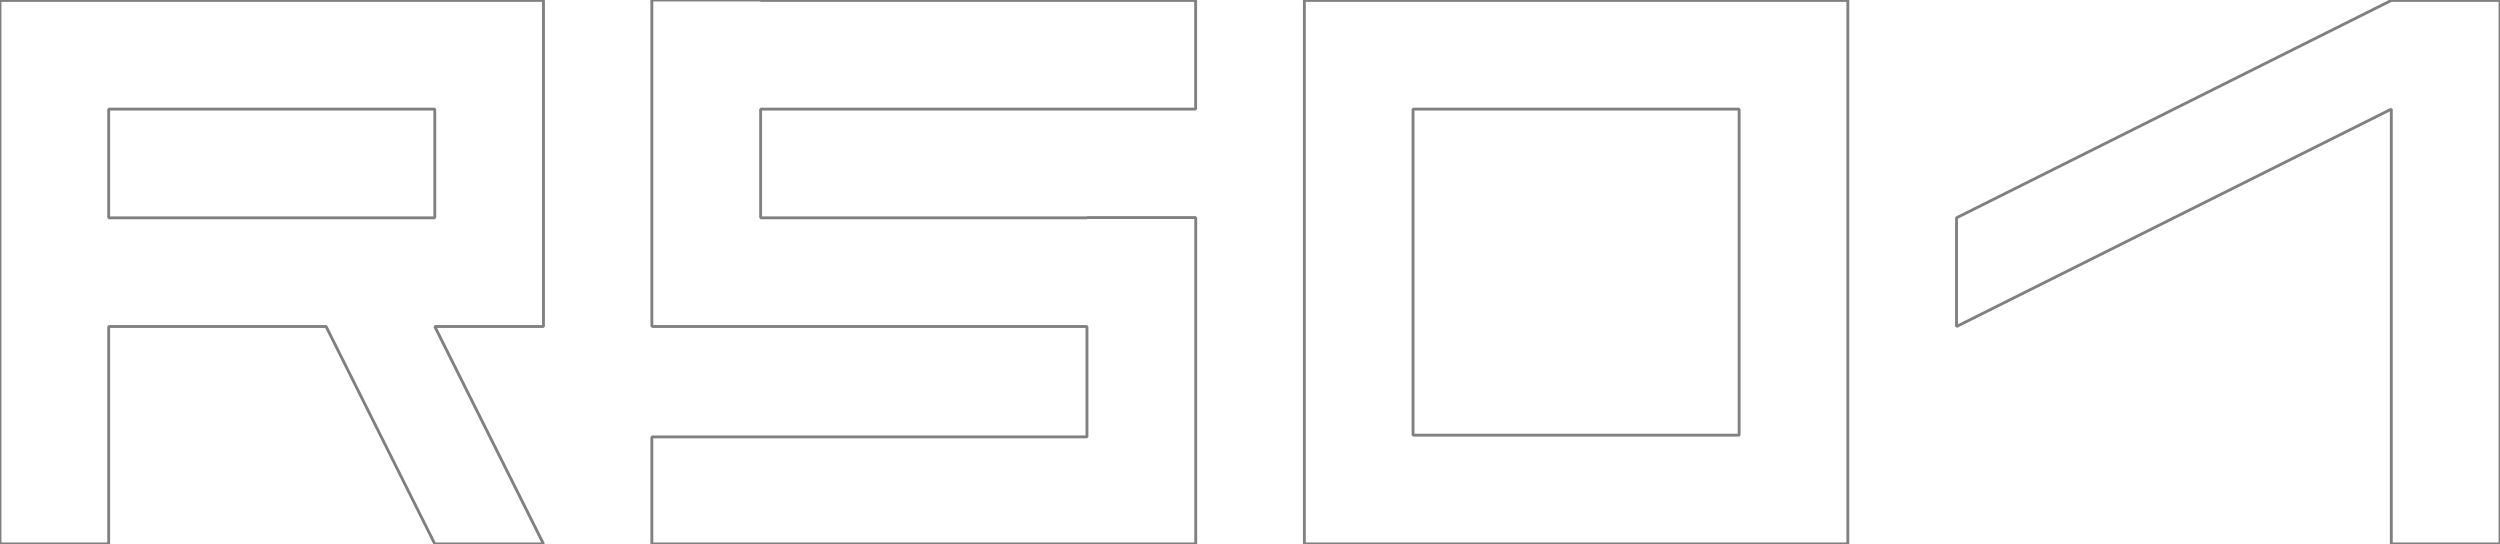
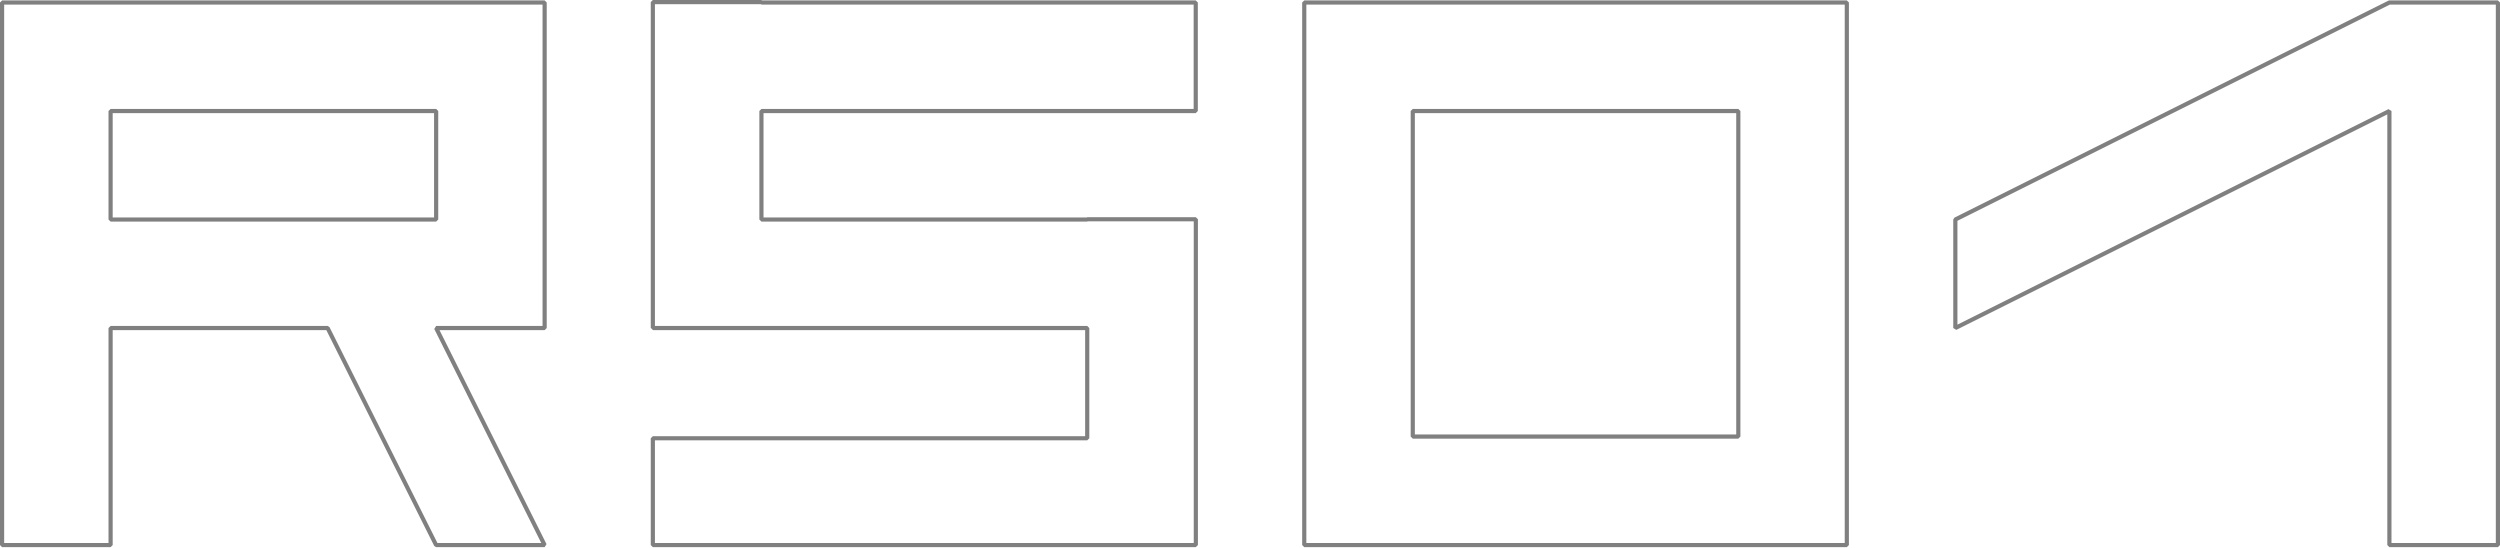
- <svg xmlns="http://www.w3.org/2000/svg" width="230mm" height="50.038mm" viewBox="0 0 230 50.038" version="1.1" id="svg8">
+ <svg xmlns="http://www.w3.org/2000/svg" width="158.816mm" height="34.758mm" viewBox="0 0 158.816 34.758" version="1.1" id="svg8">
  <defs id="defs2" />
-   <g id="layer1" transform="translate(0,-246.9621)">
-     <path style="opacity:1;fill:none;fill-opacity:1;stroke:#808080;stroke-width:1;stroke-linejoin:bevel;stroke-miterlimit:4;stroke-dasharray:none;stroke-dashoffset:0;stroke-opacity:1" d="M 226.66 0 L 226.66 113.473 L 226.771 113.473 L 226.771 113.529 L 377.955 113.529 L 377.955 151.926 L 226.66 151.926 L 226.66 189.119 L 415.148 189.119 L 415.779 189.119 L 415.779 75.648 L 377.955 75.648 L 377.955 75.734 L 264.484 75.734 L 264.484 37.939 L 415.748 37.939 L 415.748 0.143 L 264.484 0.143 L 264.484 0 L 226.66 0 z " transform="matrix(0.2645833,0,0,0.2645833,0,246.9621)" id="rect815-5" />
-     <path style="opacity:1;fill:none;fill-opacity:1;stroke:#808080;stroke-width:1;stroke-linejoin:bevel;stroke-miterlimit:4;stroke-dasharray:none;stroke-dashoffset:0;stroke-opacity:1" d="M 453.543 0.143 L 453.543 37.939 L 453.543 151.324 L 453.543 189.119 L 491.338 189.119 L 642.52 189.119 L 642.52 151.324 L 642.52 0.143 L 491.338 0.143 L 453.543 0.143 z M 491.338 37.939 L 604.725 37.939 L 604.725 151.324 L 491.338 151.324 L 491.338 37.939 z " id="rect815-4-9" transform="matrix(0.2645833,0,0,0.2645833,0,246.9621)" />
-     <path style="opacity:1;fill:none;fill-opacity:1;stroke:#808080;stroke-width:1;stroke-linejoin:bevel;stroke-miterlimit:4;stroke-dasharray:none;stroke-dashoffset:0;stroke-opacity:1" d="M 831.496 0.143 L 680.314 75.734 L 680.314 113.529 L 831.496 37.939 L 831.496 189.119 L 869.291 189.119 L 869.291 0.143 L 831.496 0.143 z " id="rect815-4-9-3-0" transform="matrix(0.2645833,0,0,0.2645833,0,246.9621)" />
-     <path style="opacity:1;fill:none;fill-opacity:1;stroke:#808080;stroke-width:1;stroke-linejoin:bevel;stroke-miterlimit:4;stroke-dasharray:none;stroke-dashoffset:0;stroke-opacity:1" d="M 0 0.143 L 0 37.939 L 0 75.734 L 0 113.529 L 0 189.119 L 37.795 189.119 L 37.795 113.529 L 113.387 113.529 L 151.182 189.119 L 188.977 189.119 L 151.182 113.529 L 188.977 113.529 L 188.977 75.734 L 188.977 37.939 L 188.977 0.143 L 151.182 0.143 L 37.795 0.143 L 0 0.143 z M 37.795 37.939 L 151.182 37.939 L 151.182 75.734 L 37.795 75.734 L 37.795 37.939 z " transform="matrix(0.2645833,0,0,0.2645833,0,246.9621)" id="rect815" />
+   <g id="layer1" transform="translate(0.1869096,-262.4285)">
+     <path style="opacity:1;fill:none;fill-opacity:1;stroke:#808080;stroke-width:0.265;stroke-linejoin:bevel;stroke-miterlimit:4;stroke-dasharray:none;stroke-dashoffset:0;stroke-opacity:1" d="m 41.286,262.561 v 20.696 h 0.02 v 0.01 H 68.881 v 7.003 H 41.286 v 6.784 h 34.379 0.115 v -20.696 h -6.899 v 0.016 h -20.696 v -6.893 h 27.589 v -6.894 H 48.185 v -0.026 z" id="rect815-5" />
+     <path style="opacity:1;fill:none;fill-opacity:1;stroke:#808080;stroke-width:0.265;stroke-linejoin:bevel;stroke-miterlimit:4;stroke-dasharray:none;stroke-dashoffset:0;stroke-opacity:1" d="m 82.668,262.587 v 6.894 20.68 6.893 h 6.893 27.574 v -6.893 -27.574 H 89.561 Z m 6.893,6.894 h 20.681 v 20.68 H 89.561 Z" id="rect815-4-9" />
+     <path style="opacity:1;fill:none;fill-opacity:1;stroke:#808080;stroke-width:0.265;stroke-linejoin:bevel;stroke-miterlimit:4;stroke-dasharray:none;stroke-dashoffset:0;stroke-opacity:1" d="m 151.603,262.587 -27.574,13.787 v 6.893 l 27.574,-13.787 v 27.574 h 6.893 v -34.468 z" id="rect815-4-9-3-0" />
+     <path style="opacity:1;fill:none;fill-opacity:1;stroke:#808080;stroke-width:0.265;stroke-linejoin:bevel;stroke-miterlimit:4;stroke-dasharray:none;stroke-dashoffset:0;stroke-opacity:1" d="m -0.055,262.587 v 6.894 6.893 6.893 13.787 H 6.839 V 283.268 H 20.626 l 6.893,13.787 h 6.893 l -6.893,-13.787 h 6.893 v -6.893 -6.893 -6.894 H 27.52 6.839 Z M 6.839,269.481 H 27.52 v 6.893 H 6.839 Z" id="rect815" />
  </g>
</svg>
